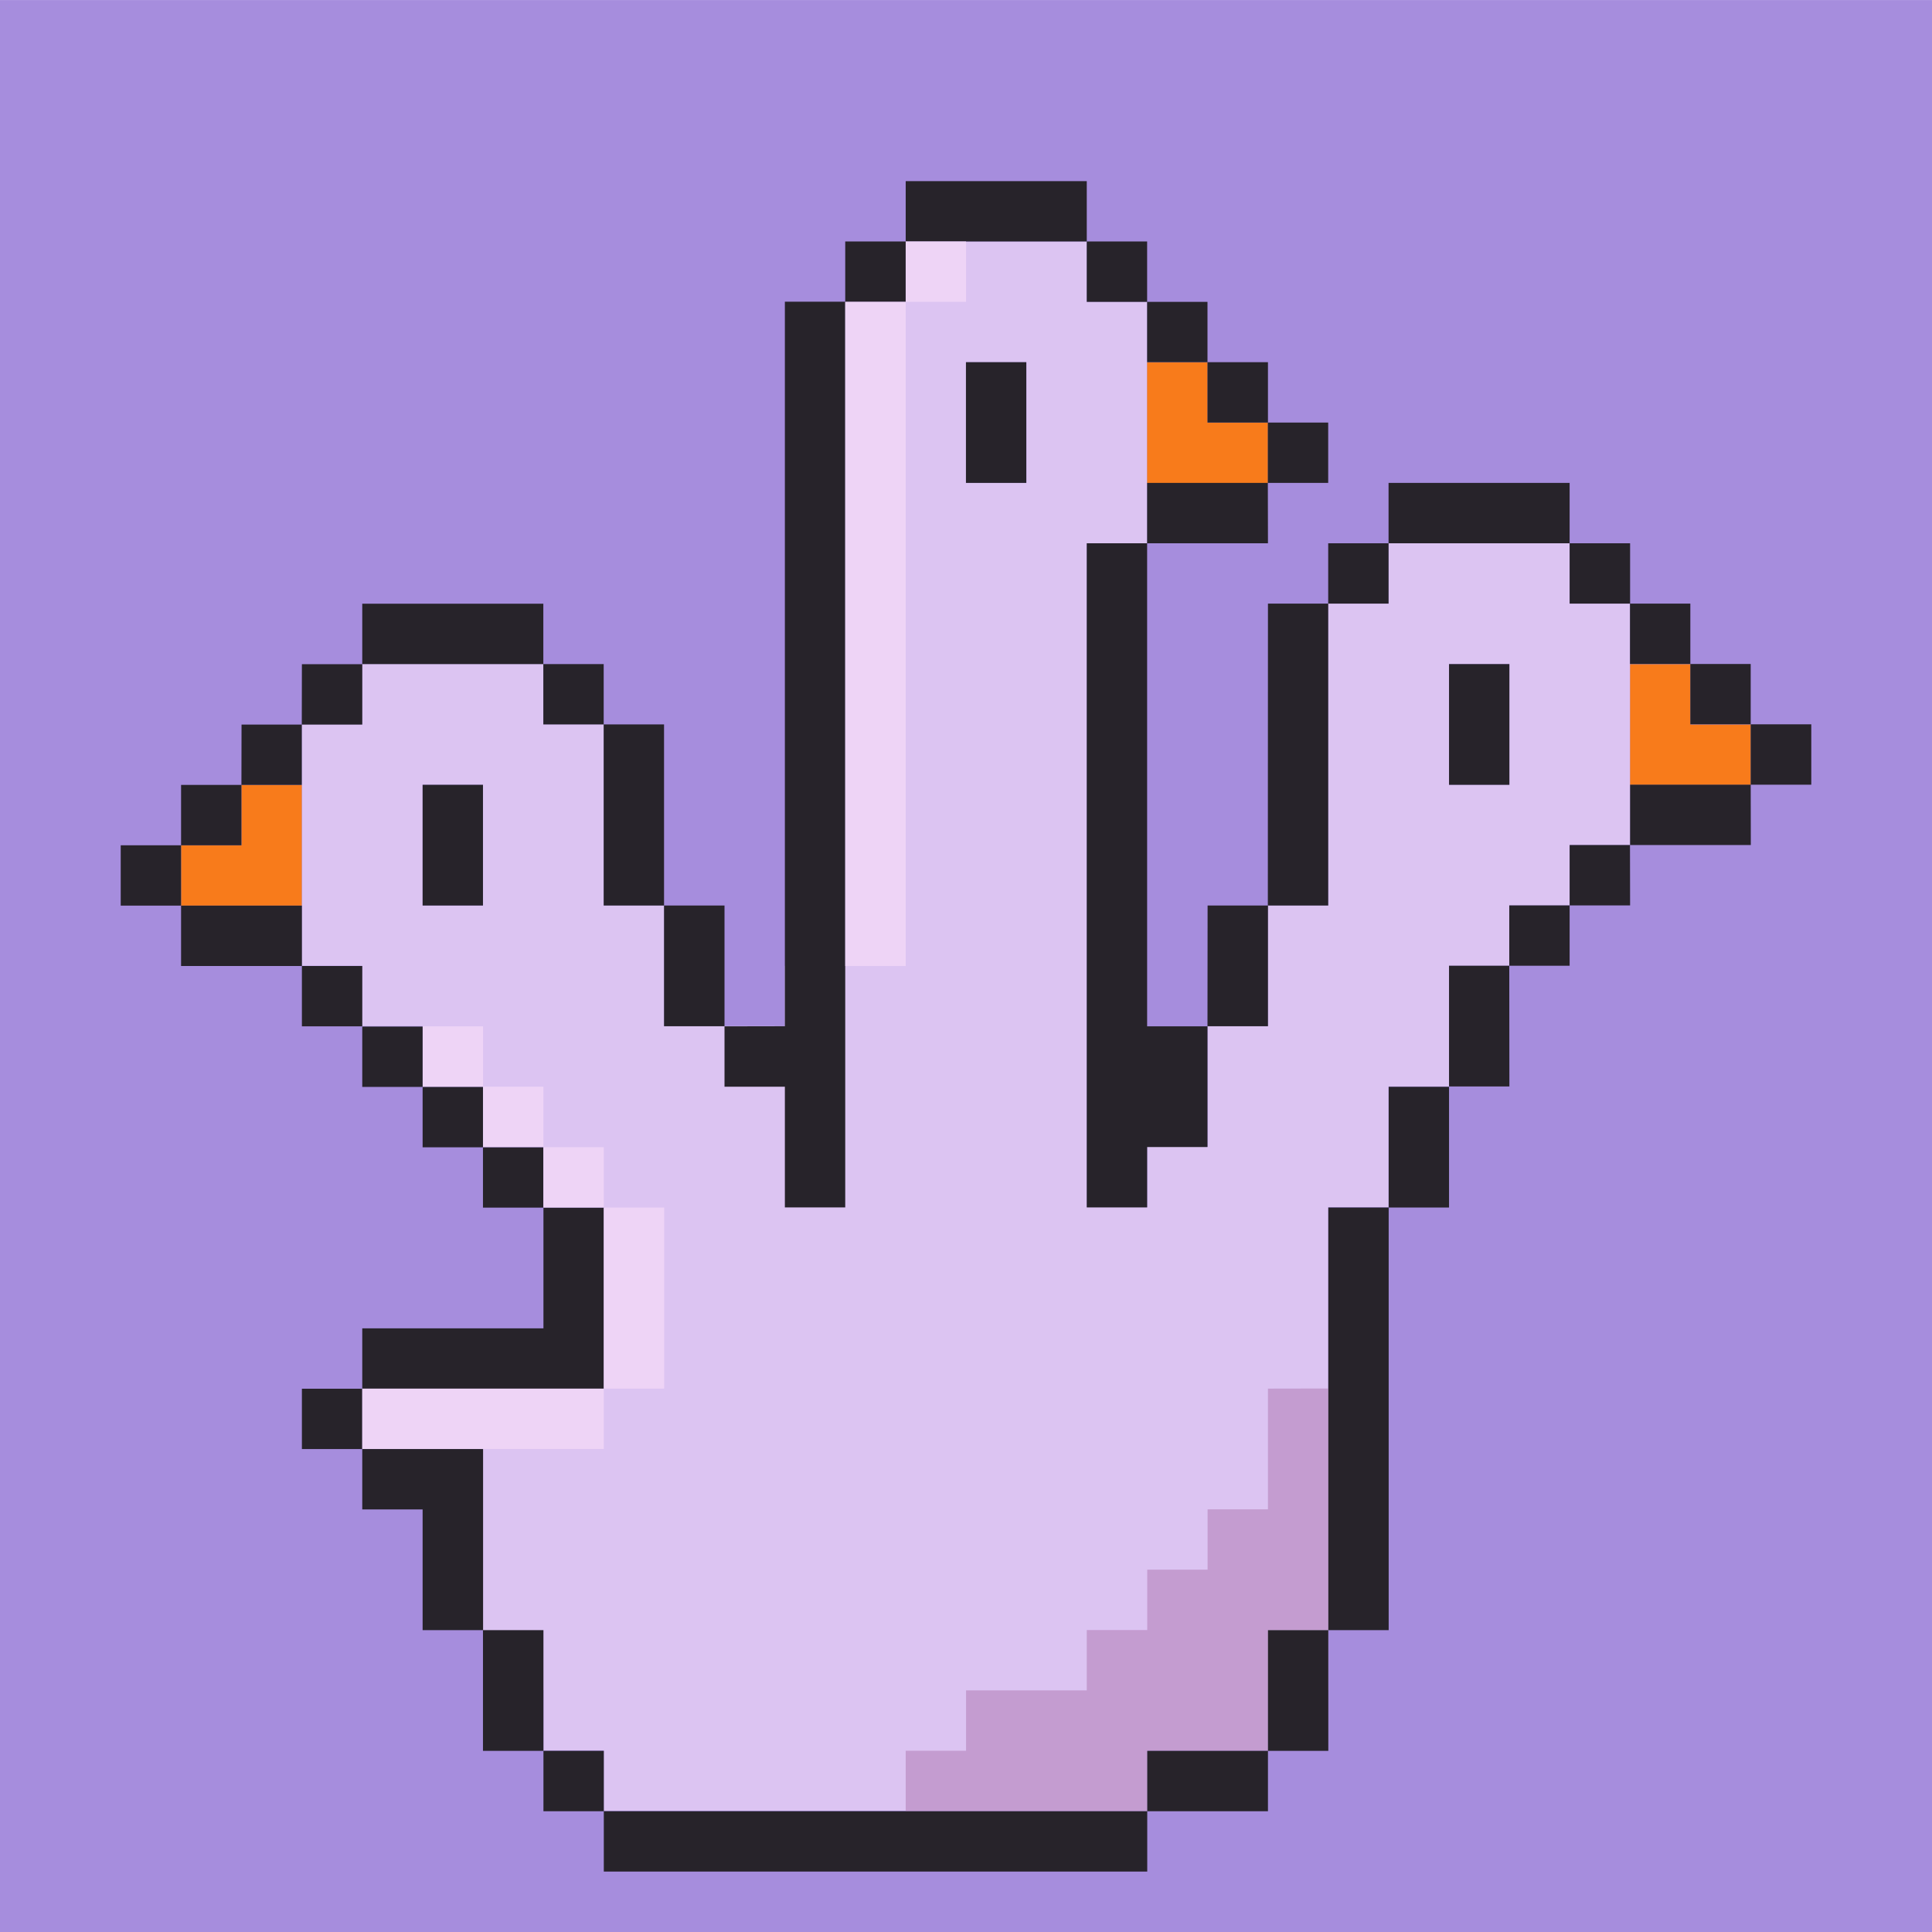
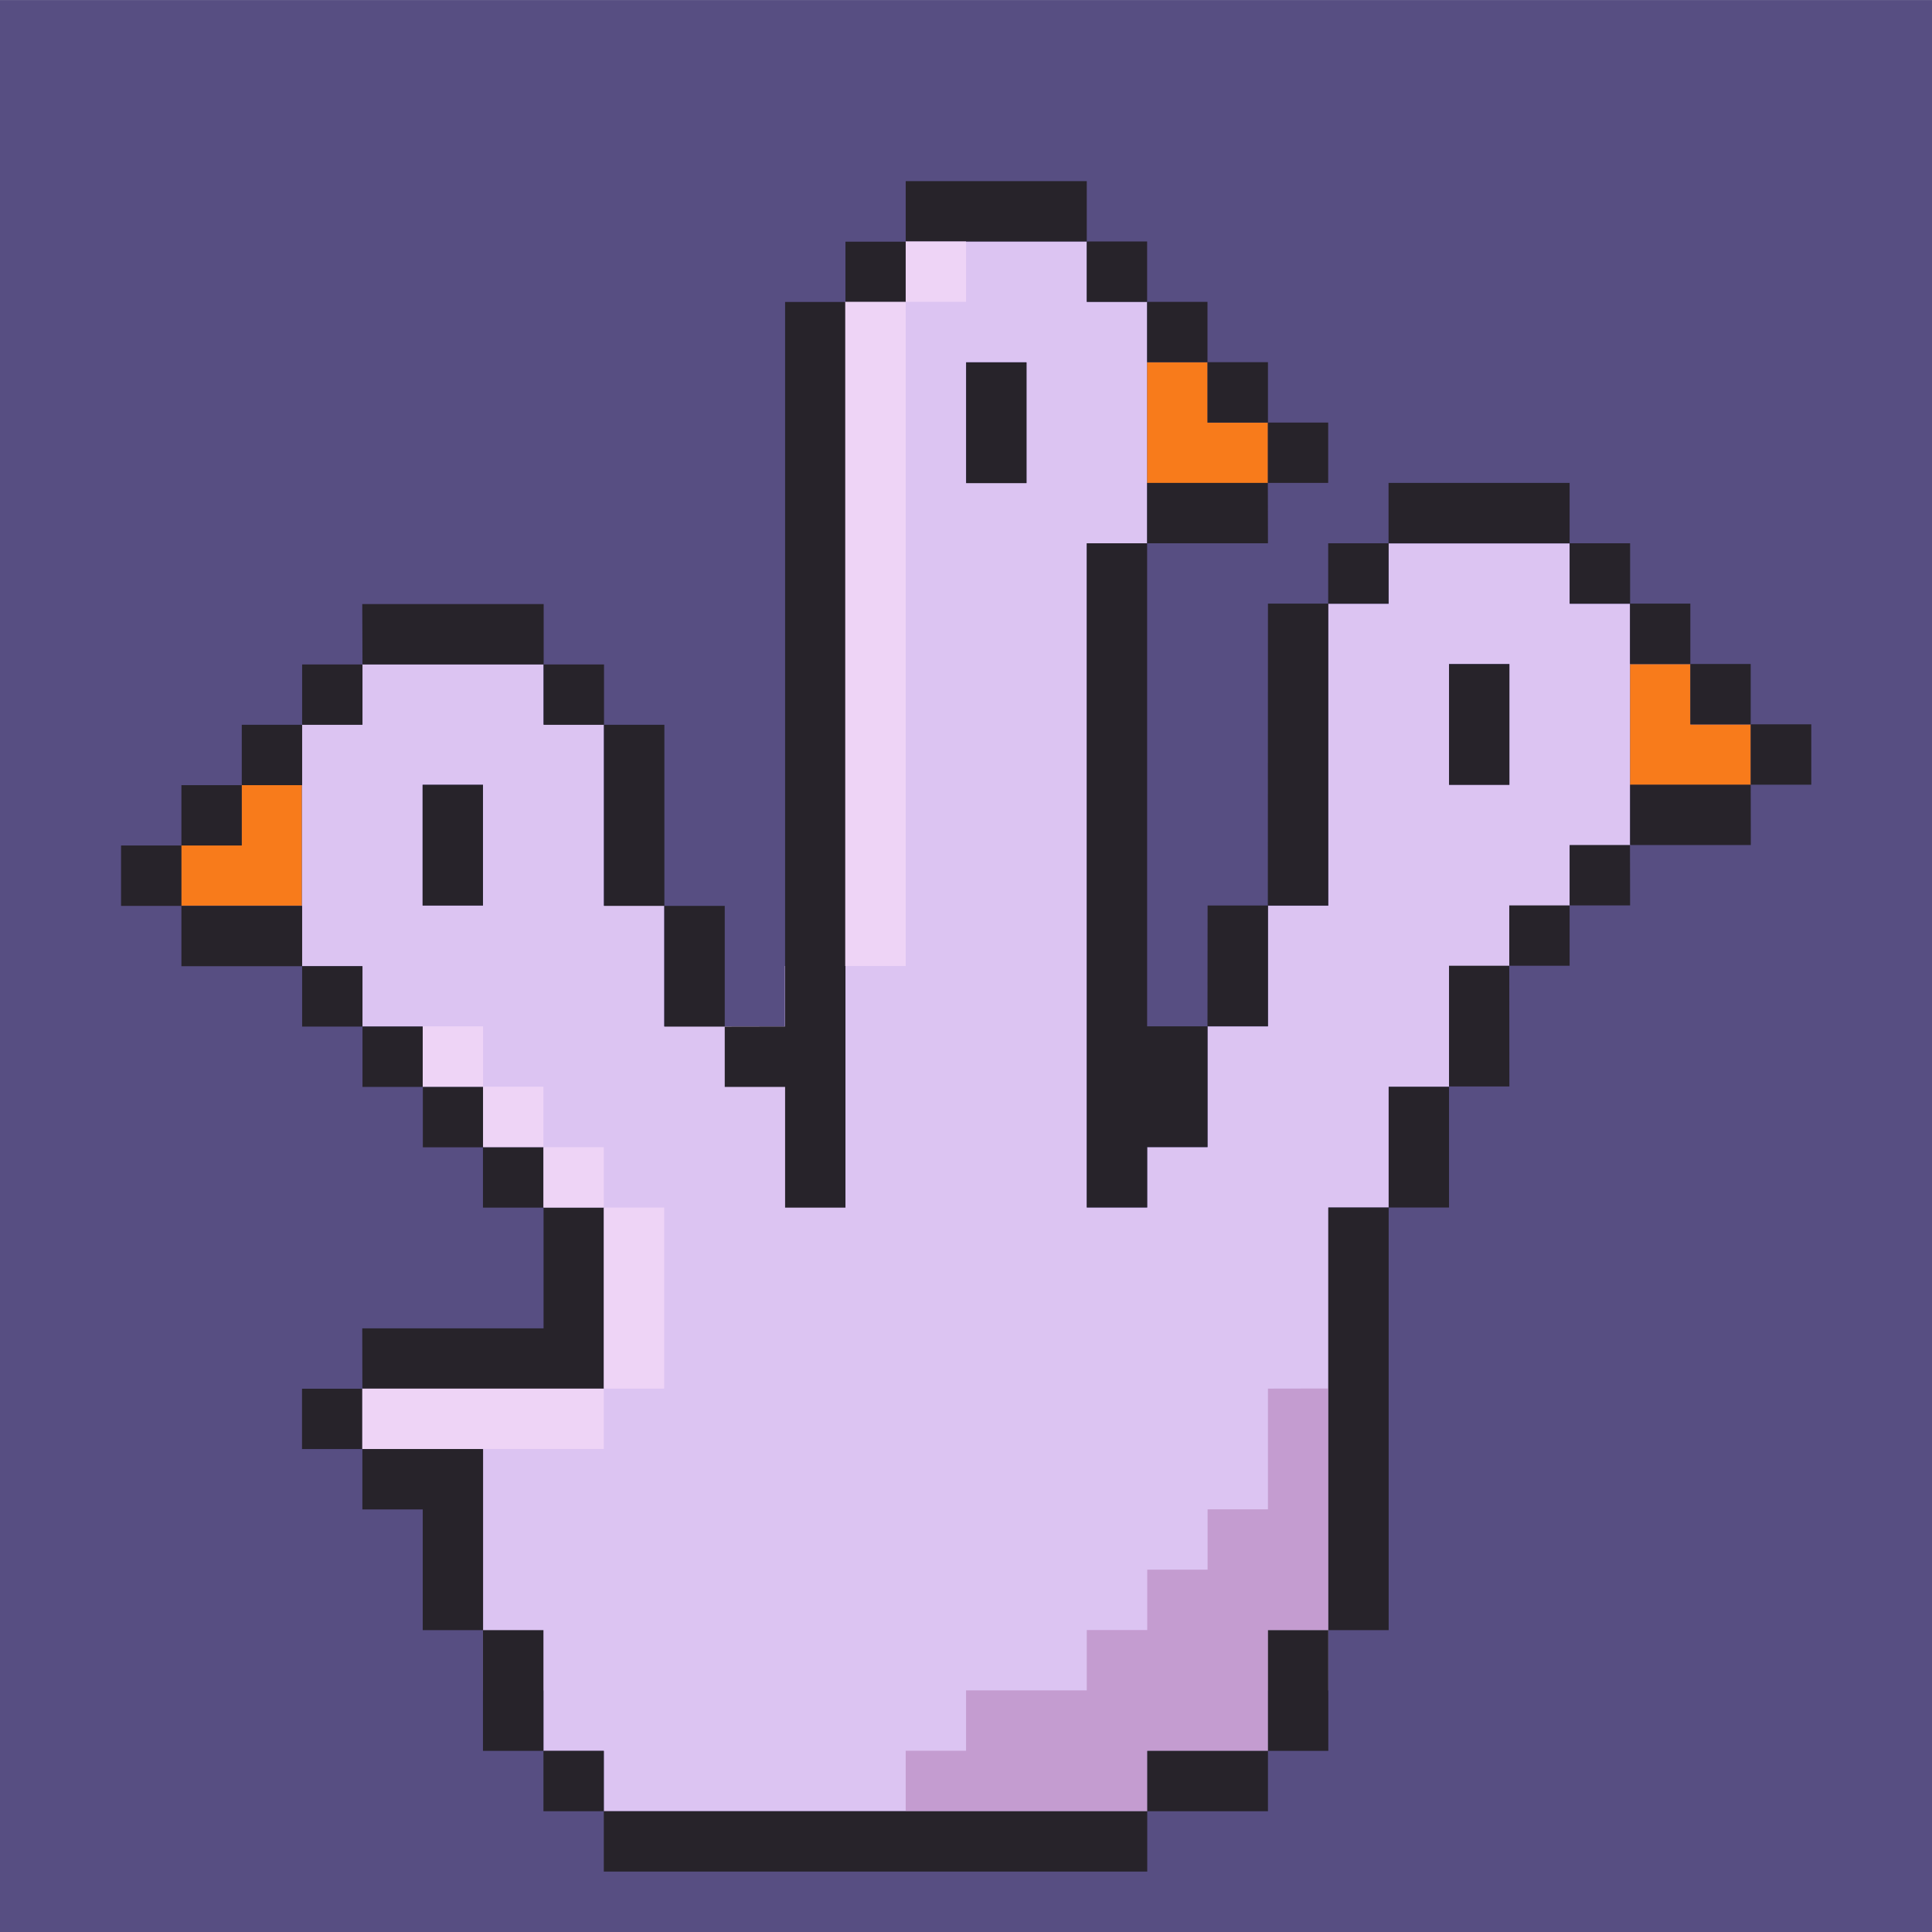
<svg xmlns="http://www.w3.org/2000/svg" width="64" height="64" viewBox="0 0 16.933 16.933" version="1.1" id="svg8">
  <defs id="defs2" />
  <g id="layer1" transform="translate(0,-280.0666)">
-     <rect style="fill:#a68ddd;stroke-width:0.265;stroke-linecap:round;stroke-linejoin:round;fill-opacity:1" id="rect1" width="16.933" height="16.933" x="0" y="280.067" />
-     <path id="path1800" style="fill:#dcc4f2;fill-opacity:1;stroke:none;stroke-width:0.794;stroke-miterlimit:4;stroke-dasharray:none;stroke-opacity:1" d="m 7.938,282.183 v 0.529 H 7.408 v 0.529 0.529 0.529 0.529 0.529 0.529 0.529 0.529 0.529 0.529 0.529 H 6.879 v 0.529 H 6.35 5.821 v -0.529 -0.529 H 5.292 v -0.529 -0.529 -0.529 H 4.763 v -0.529 H 4.233 3.704 3.175 v 0.529 H 2.646 v 0.529 0.529 0.529 0.529 H 3.175 v 0.529 h 0.529 v 0.529 h 0.529 v 0.529 H 4.763 v 0.529 h 0.529 v 0.529 0.529 0.529 H 4.763 4.233 3.704 3.175 v 0.529 h 0.529 0.529 v 0.529 0.529 0.529 0.529 H 4.763 v 0.529 h 0.529 v 0.529 H 5.821 6.35 6.879 7.408 7.938 8.467 8.996 9.525 10.054 v -0.529 h 0.529 0.529 v -0.529 h 0.529 v -0.529 -0.529 -0.529 -0.529 -0.529 -0.529 -0.529 -0.529 h 0.529 v -0.529 -0.529 H 12.7 v -0.529 -0.529 h 0.529 v -0.529 h 0.529 v -0.529 H 14.287 v -0.529 -0.529 -0.529 -0.529 h -0.529 v -0.529 H 13.229 12.7 12.171 v 0.529 h -0.529 v 0.529 0.529 0.529 0.529 0.529 H 11.113 v 0.529 0.529 h -0.529 v 0.529 0.529 h -0.529 v 0.529 H 9.525 v -0.529 -0.529 -0.529 -0.529 -0.529 -0.529 -0.529 -0.529 -0.529 -0.529 -0.529 h 0.529 v -0.529 -0.529 -0.529 -0.529 H 9.525 v -0.529 H 8.996 8.467 Z m 0.529,1.058 h 0.529 v 0.529 0.529 H 8.467 v -0.529 z M 12.7,285.887 h 0.529 v 0.529 0.529 H 12.7 v -0.529 z m -8.996,1.058 h 0.529 v 0.529 0.529 H 3.704 v -0.529 z" />
+     <rect style="fill:#574e82;stroke-width:0.265;stroke-linecap:round;stroke-linejoin:round;fill-opacity:1" id="rect1" width="16.933" height="16.933" x="0" y="280.067" />
+     <path id="path1800" style="fill:#dcc4f2;fill-opacity:1;stroke:none;stroke-width:0.794;stroke-miterlimit:4;stroke-dasharray:none;stroke-opacity:1" d="m 7.938,282.183 v 0.529 H 7.408 v 5.821 H 6.879 v 0.529 H 5.821 v -1.058 H 5.292 v -1.587 H 4.763 v -0.529 H 3.175 v 0.529 h -0.529 v 2.117 h 0.529 v 0.529 h 0.529 v 0.529 h 0.529 v 0.529 H 4.763 v 0.529 h 0.529 v 1.587 H 3.175 v 0.529 h 1.058 v 2.117 H 4.763 v 0.529 h 0.529 v 0.529 h 4.763 v -0.529 H 11.113 v -0.529 h 0.529 v -4.233 h 0.529 v -1.058 H 12.7 v -1.058 h 0.529 v -0.529 h 0.529 v -0.529 H 14.287 v -2.117 h -0.529 v -0.529 h -1.587 v 0.529 h -0.529 v 2.646 H 11.113 v 1.058 h -0.529 v 1.058 h -0.529 v 0.529 H 9.525 v -5.821 h 0.529 v -2.117 H 9.525 v -0.529 z m 0.529,1.058 h 0.529 v 1.058 H 8.467 Z M 12.7,285.887 h 0.529 v 1.058 H 12.7 Z m -8.996,1.058 h 0.529 v 1.058 h -0.529 z" />
    <path id="path2027" style="fill:#c49cd0;fill-opacity:1;stroke:none;stroke-width:0.794;stroke-miterlimit:4;stroke-dasharray:none;stroke-opacity:1" d="m 11.113,292.237 v 1.058 h -0.529 v 0.529 h -0.529 v 0.529 H 9.525 v 0.529 H 8.467 v 0.529 H 7.938 v 0.529 h 2.117 v -0.529 H 11.113 v -1.058 h 0.529 v -2.117 z" />
    <path id="path1957" style="fill:#f87b1b;fill-opacity:1;stroke:none;stroke-width:0.794;stroke-miterlimit:4;stroke-dasharray:none;stroke-opacity:1" d="m 10.054,283.242 v 1.058 H 11.113 v -0.529 h -0.529 v -0.529 z m 4.233,2.646 v 1.058 h 1.058 v -0.529 h -0.529 v -0.529 z m -12.171,1.058 v 0.529 H 1.587 v 0.529 h 1.058 v -1.058 z" />
-     <path id="path1960" style="fill:#27232a;fill-opacity:1;stroke:none;stroke-width:0.794;stroke-miterlimit:4;stroke-dasharray:none;stroke-opacity:1" d="m 7.938,281.654 v 0.529 H 9.525 v -0.529 z m 1.587,0.529 v 0.529 h 0.529 v -0.529 z m 0.529,0.529 v 0.529 h 0.529 v -0.529 z m 0.529,0.529 v 0.529 H 11.113 v -0.529 z m 0.529,0.529 v 0.529 h 0.529 v -0.529 z m 0,0.529 h -1.058 v 0.529 H 11.113 Z m -1.058,0.529 H 9.525 v 5.821 h 0.529 v -0.529 h 0.529 v -1.058 h -0.529 z m 0.529,4.233 H 11.113 v -1.058 h -0.529 z m 0.529,-1.058 h 0.529 v -2.646 H 11.113 Z m 0.529,-2.646 h 0.529 v -0.529 h -0.529 z m 0.529,-0.529 h 1.587 v -0.529 h -1.587 z m 1.587,0 v 0.529 H 14.287 v -0.529 z m 0.529,0.529 v 0.529 h 0.529 v -0.529 z m 0.529,0.529 v 0.529 h 0.529 v -0.529 z m 0.529,0.529 v 0.529 H 15.875 v -0.529 z m 0,0.529 H 14.287 v 0.529 h 1.058 z m -1.058,0.529 h -0.529 v 0.529 H 14.287 Z m -0.529,0.529 h -0.529 v 0.529 h 0.529 z m -0.529,0.529 H 12.7 v 1.058 h 0.529 z M 12.7,289.592 h -0.529 v 1.058 H 12.7 Z m -0.529,1.058 h -0.529 v 3.704 h 0.529 z m -0.529,3.704 H 11.113 v 1.058 h 0.529 z m -0.529,1.058 h -1.058 v 0.529 H 11.113 Z m -1.058,0.529 H 5.292 v 0.529 h 4.763 z m -4.763,0 v -0.529 H 4.763 v 0.529 z M 4.763,295.412 v -1.058 H 4.233 v 1.058 z m -0.529,-1.058 v -1.587 H 3.175 v 0.529 h 0.529 v 1.058 z M 3.175,292.767 v -0.529 H 2.646 v 0.529 z m 0,-0.529 h 2.117 v -1.587 H 4.763 v 1.058 H 3.175 Z m 1.587,-1.587 v -0.529 H 4.233 v 0.529 z m -0.529,-0.529 v -0.529 H 3.704 v 0.529 z m -0.529,-0.529 v -0.529 H 3.175 v 0.529 z M 3.175,289.062 v -0.529 H 2.646 v 0.529 z m -0.529,-0.529 v -0.529 H 1.587 v 0.529 z M 1.587,288.004 v -0.529 H 1.058 v 0.529 z m 0,-0.529 h 0.529 v -0.529 H 1.587 Z m 0.529,-0.529 h 0.529 v -0.529 H 2.117 Z m 0.529,-0.529 H 3.175 v -0.529 H 2.646 Z M 3.175,285.887 h 1.587 v -0.529 H 3.175 Z m 1.587,0 v 0.529 h 0.529 v -0.529 z m 0.529,0.529 v 1.587 h 0.529 v -1.587 z m 0.529,1.587 v 1.058 H 6.35 v -1.058 z M 6.35,289.062 v 0.529 h 0.529 v 1.058 h 0.529 v -7.938 H 6.879 v 6.35 z m 1.058,-6.35 H 7.938 v -0.529 H 7.408 Z m 1.058,0.529 v 1.058 h 0.529 v -1.058 z M 12.7,285.887 v 1.058 h 0.529 v -1.058 z m -8.996,1.058 v 1.058 h 0.529 v -1.058 z" />
+     <path id="path1960" style="fill:#27232a;fill-opacity:1;stroke:none;stroke-width:0.794;stroke-miterlimit:4;stroke-dasharray:none;stroke-opacity:1" d="m 7.938,281.654 v 0.529 h 1.587 v -0.529 z m 1.587,0.529 v 0.529 h 0.529 v -0.529 z m 0.529,0.529 v 0.529 h 0.529 v -0.529 z m 0.529,0.529 v 0.529 H 11.113 v -0.529 z m 0.529,0.529 v 0.529 h 0.529 v -0.529 z m 0,0.529 h -1.058 v 0.529 H 11.113 Z m -1.058,0.529 H 9.525 v 5.821 h 0.529 v -0.529 h 0.529 v -1.058 h -0.529 z m 0.529,4.233 H 11.113 v -1.058 h -0.529 z m 0.529,-1.058 h 0.529 v -2.646 H 11.113 Z m 0.529,-2.646 h 0.529 v -0.529 h -0.529 z m 0.529,-0.529 h 1.587 v -0.529 h -1.587 z m 1.587,0 v 0.529 H 14.287 v -0.529 z m 0.529,0.529 v 0.529 h 0.529 v -0.529 z m 0.529,0.529 v 0.529 h 0.529 v -0.529 z m 0.529,0.529 v 0.529 H 15.875 v -0.529 z m 0,0.529 H 14.287 v 0.529 h 1.058 z m -1.058,0.529 h -0.529 v 0.529 H 14.287 Z m -0.529,0.529 h -0.529 v 0.529 h 0.529 z m -0.529,0.529 H 12.7 v 1.058 h 0.529 z M 12.7,289.592 h -0.529 v 1.058 H 12.7 Z m -0.529,1.058 h -0.529 v 3.704 h 0.529 z m -0.529,3.704 H 11.113 v 1.058 h 0.529 z m -0.529,1.058 h -1.058 v 0.529 H 11.113 Z m -1.058,0.529 H 5.292 v 0.529 h 4.763 z m -4.763,0 v -0.529 h -0.529 v 0.529 z m -0.529,-0.529 v -1.058 H 4.233 v 1.058 z m -0.529,-1.058 v -1.587 h -1.058 v 0.529 h 0.529 v 1.058 z m -1.058,-1.587 v -0.529 h -0.529 v 0.529 z m 0,-0.529 h 2.117 v -1.587 h -0.529 v 1.058 H 3.175 Z m 1.588,-1.587 v -0.529 H 4.233 v 0.529 z m -0.529,-0.529 v -0.529 h -0.529 v 0.529 z m -0.529,-0.529 v -0.529 h -0.529 v 0.529 z m -0.529,-0.529 v -0.529 h -0.529 v 0.529 z m -0.529,-0.529 v -0.529 h -1.058 v 0.529 z m -1.058,-0.529 v -0.529 h -0.529 v 0.529 z m 0,-0.529 h 0.529 v -0.529 h -0.529 z m 0.529,-0.529 h 0.529 v -0.529 h -0.529 z m 0.529,-0.529 h 0.529 v -0.529 h -0.529 z m 0.529,-0.529 h 1.588 v -0.529 H 3.175 Z m 1.588,0 v 0.529 h 0.529 v -0.529 z m 0.529,0.529 v 1.587 h 0.529 v -1.587 z m 0.529,1.587 v 1.058 h 0.529 v -1.058 z m 0.529,1.058 v 0.529 h 0.529 v 1.058 h 0.529 v -7.938 h -0.529 v 6.35 z m 1.058,-6.35 h 0.529 v -0.529 h -0.529 z m 1.058,0.529 v 1.058 h 0.529 v -1.058 z M 12.7,285.887 v 1.058 h 0.529 v -1.058 z m -8.996,1.058 v 1.058 h 0.529 v -1.058 z" />
    <path id="path2039" style="fill:#eed4f6;fill-opacity:1;stroke:none;stroke-width:0.794;stroke-miterlimit:4;stroke-dasharray:none;stroke-opacity:1" d="m 7.938,282.183 v 0.529 h 0.529 v -0.529 z m 0,0.529 H 7.408 v 5.821 H 7.938 Z m -4.233,6.35 v 0.529 h 0.529 v -0.529 z m 0.529,0.529 v 0.529 H 4.763 v -0.529 z M 4.763,290.121 v 0.529 h 0.529 v -0.529 z m 0.529,0.529 v 1.587 h 0.529 v -1.587 z m 0,1.587 H 3.175 v 0.529 h 2.117 z" />
  </g>
</svg>
